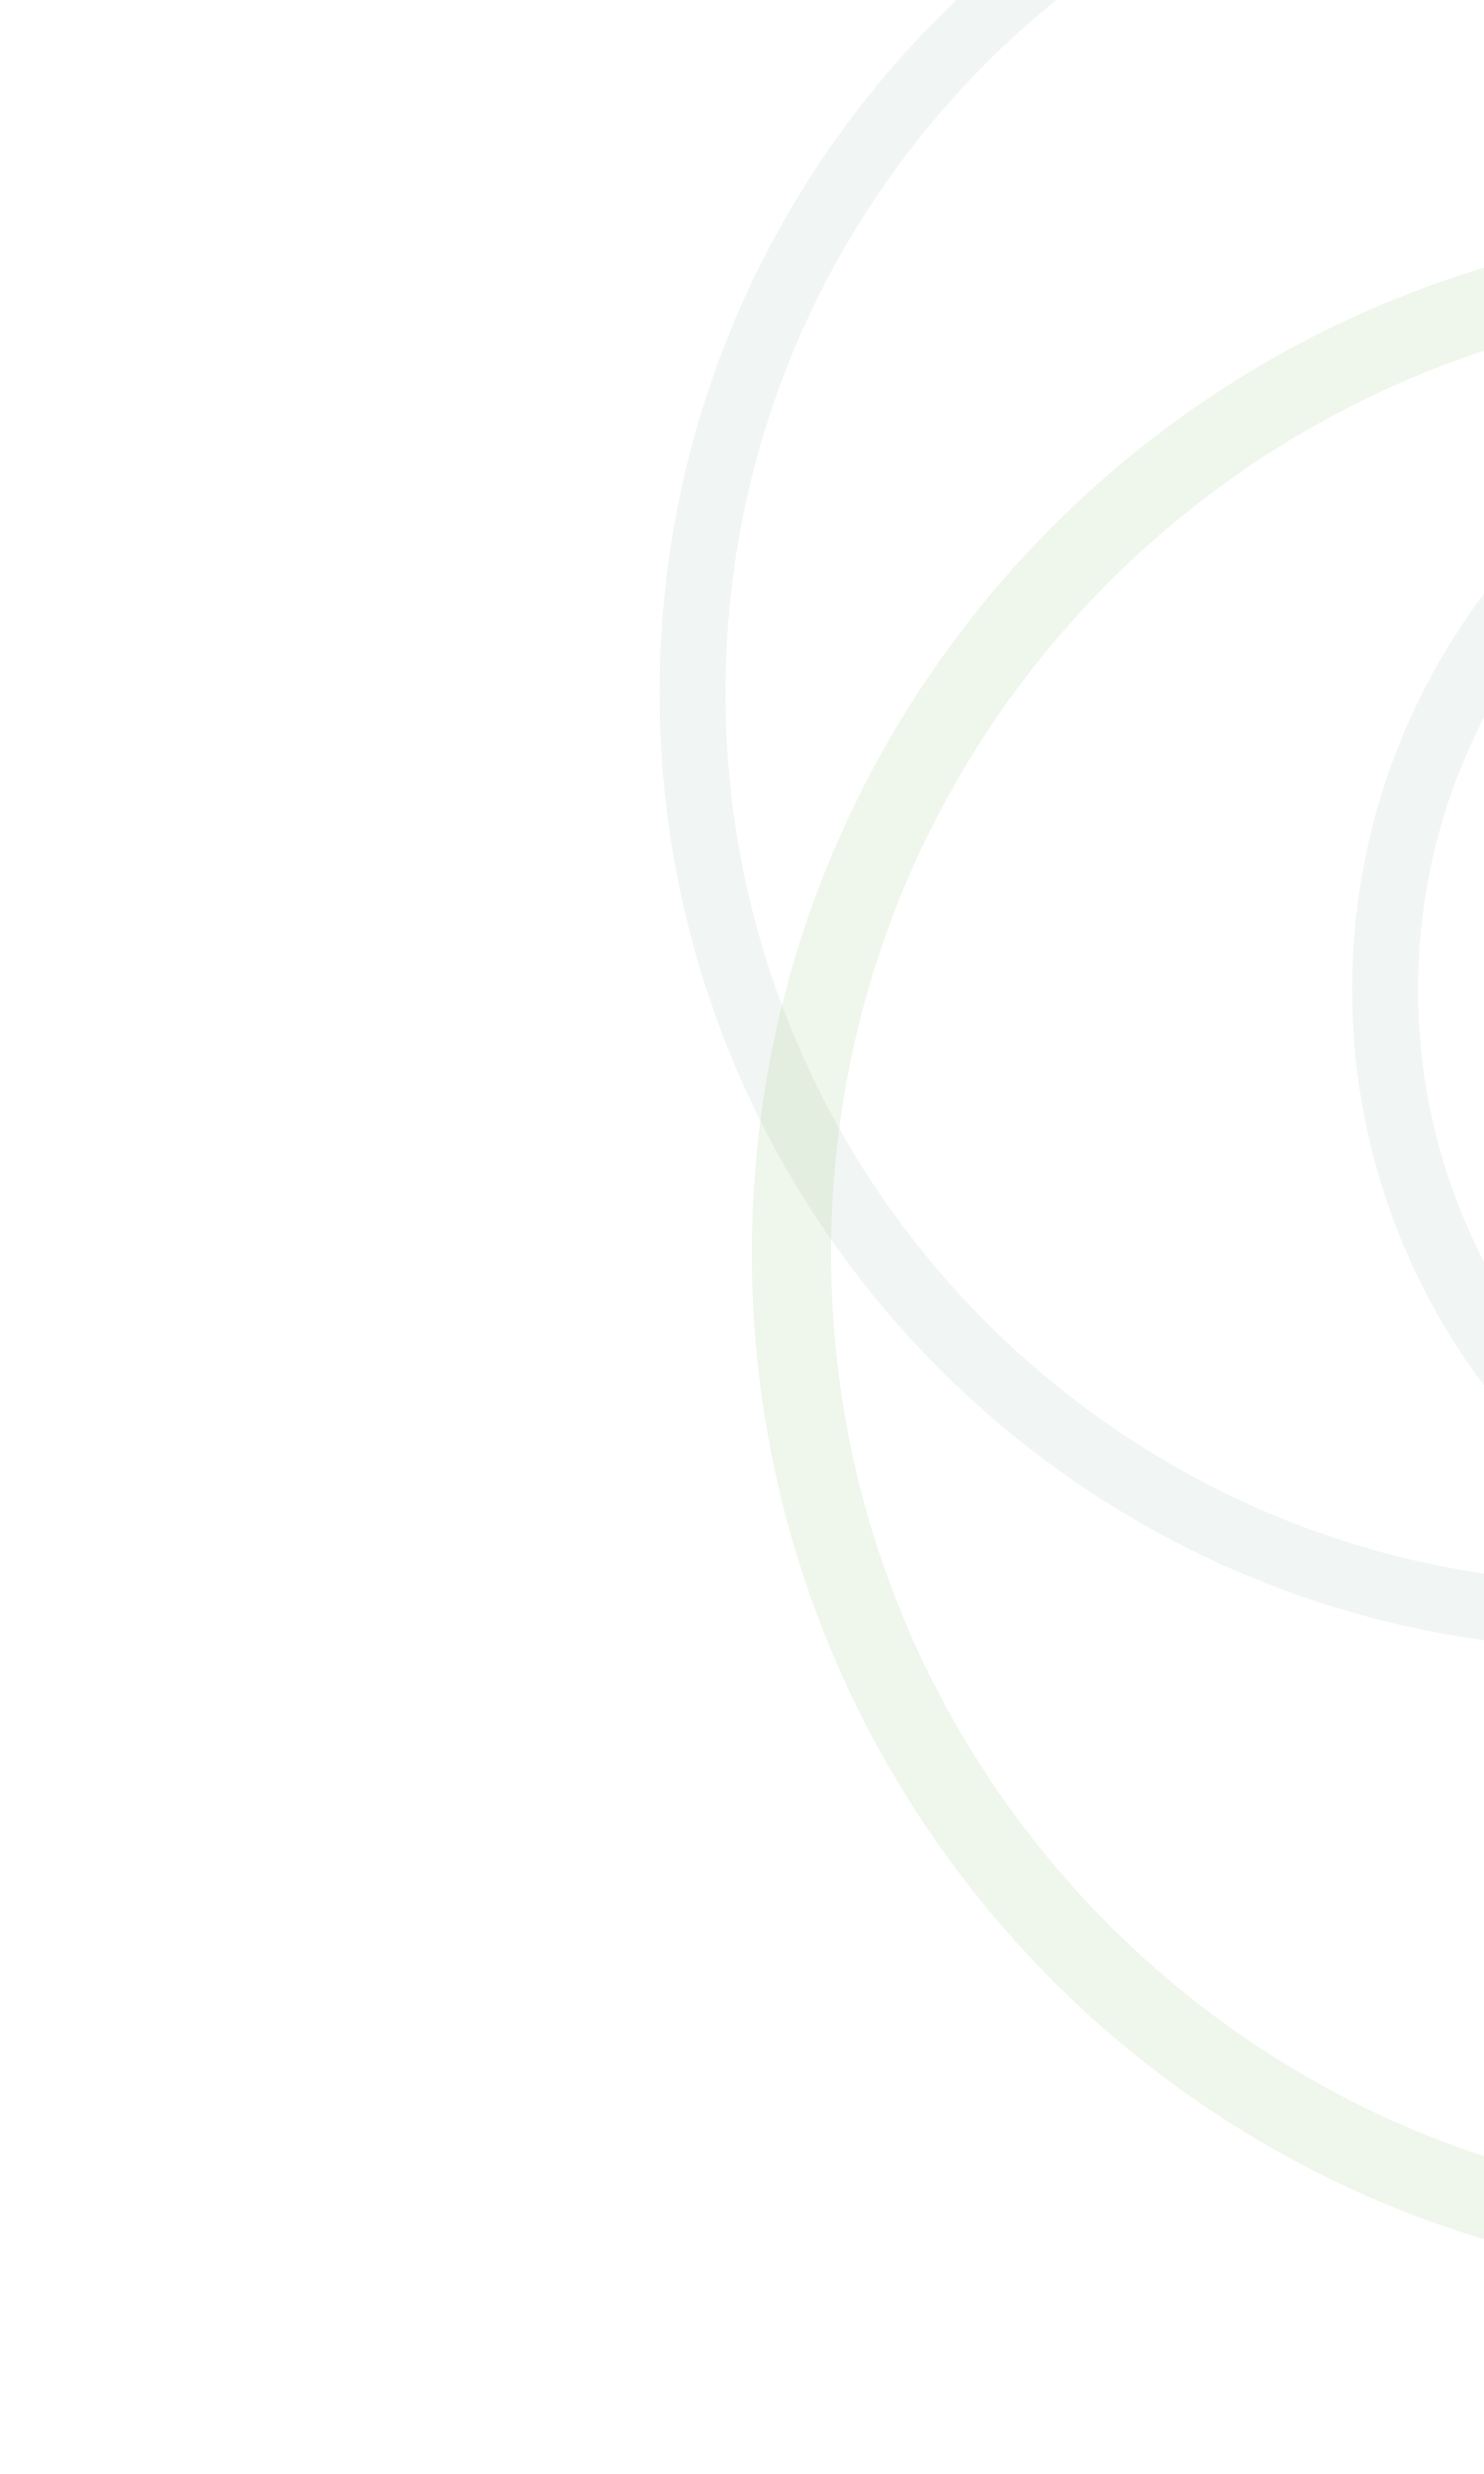
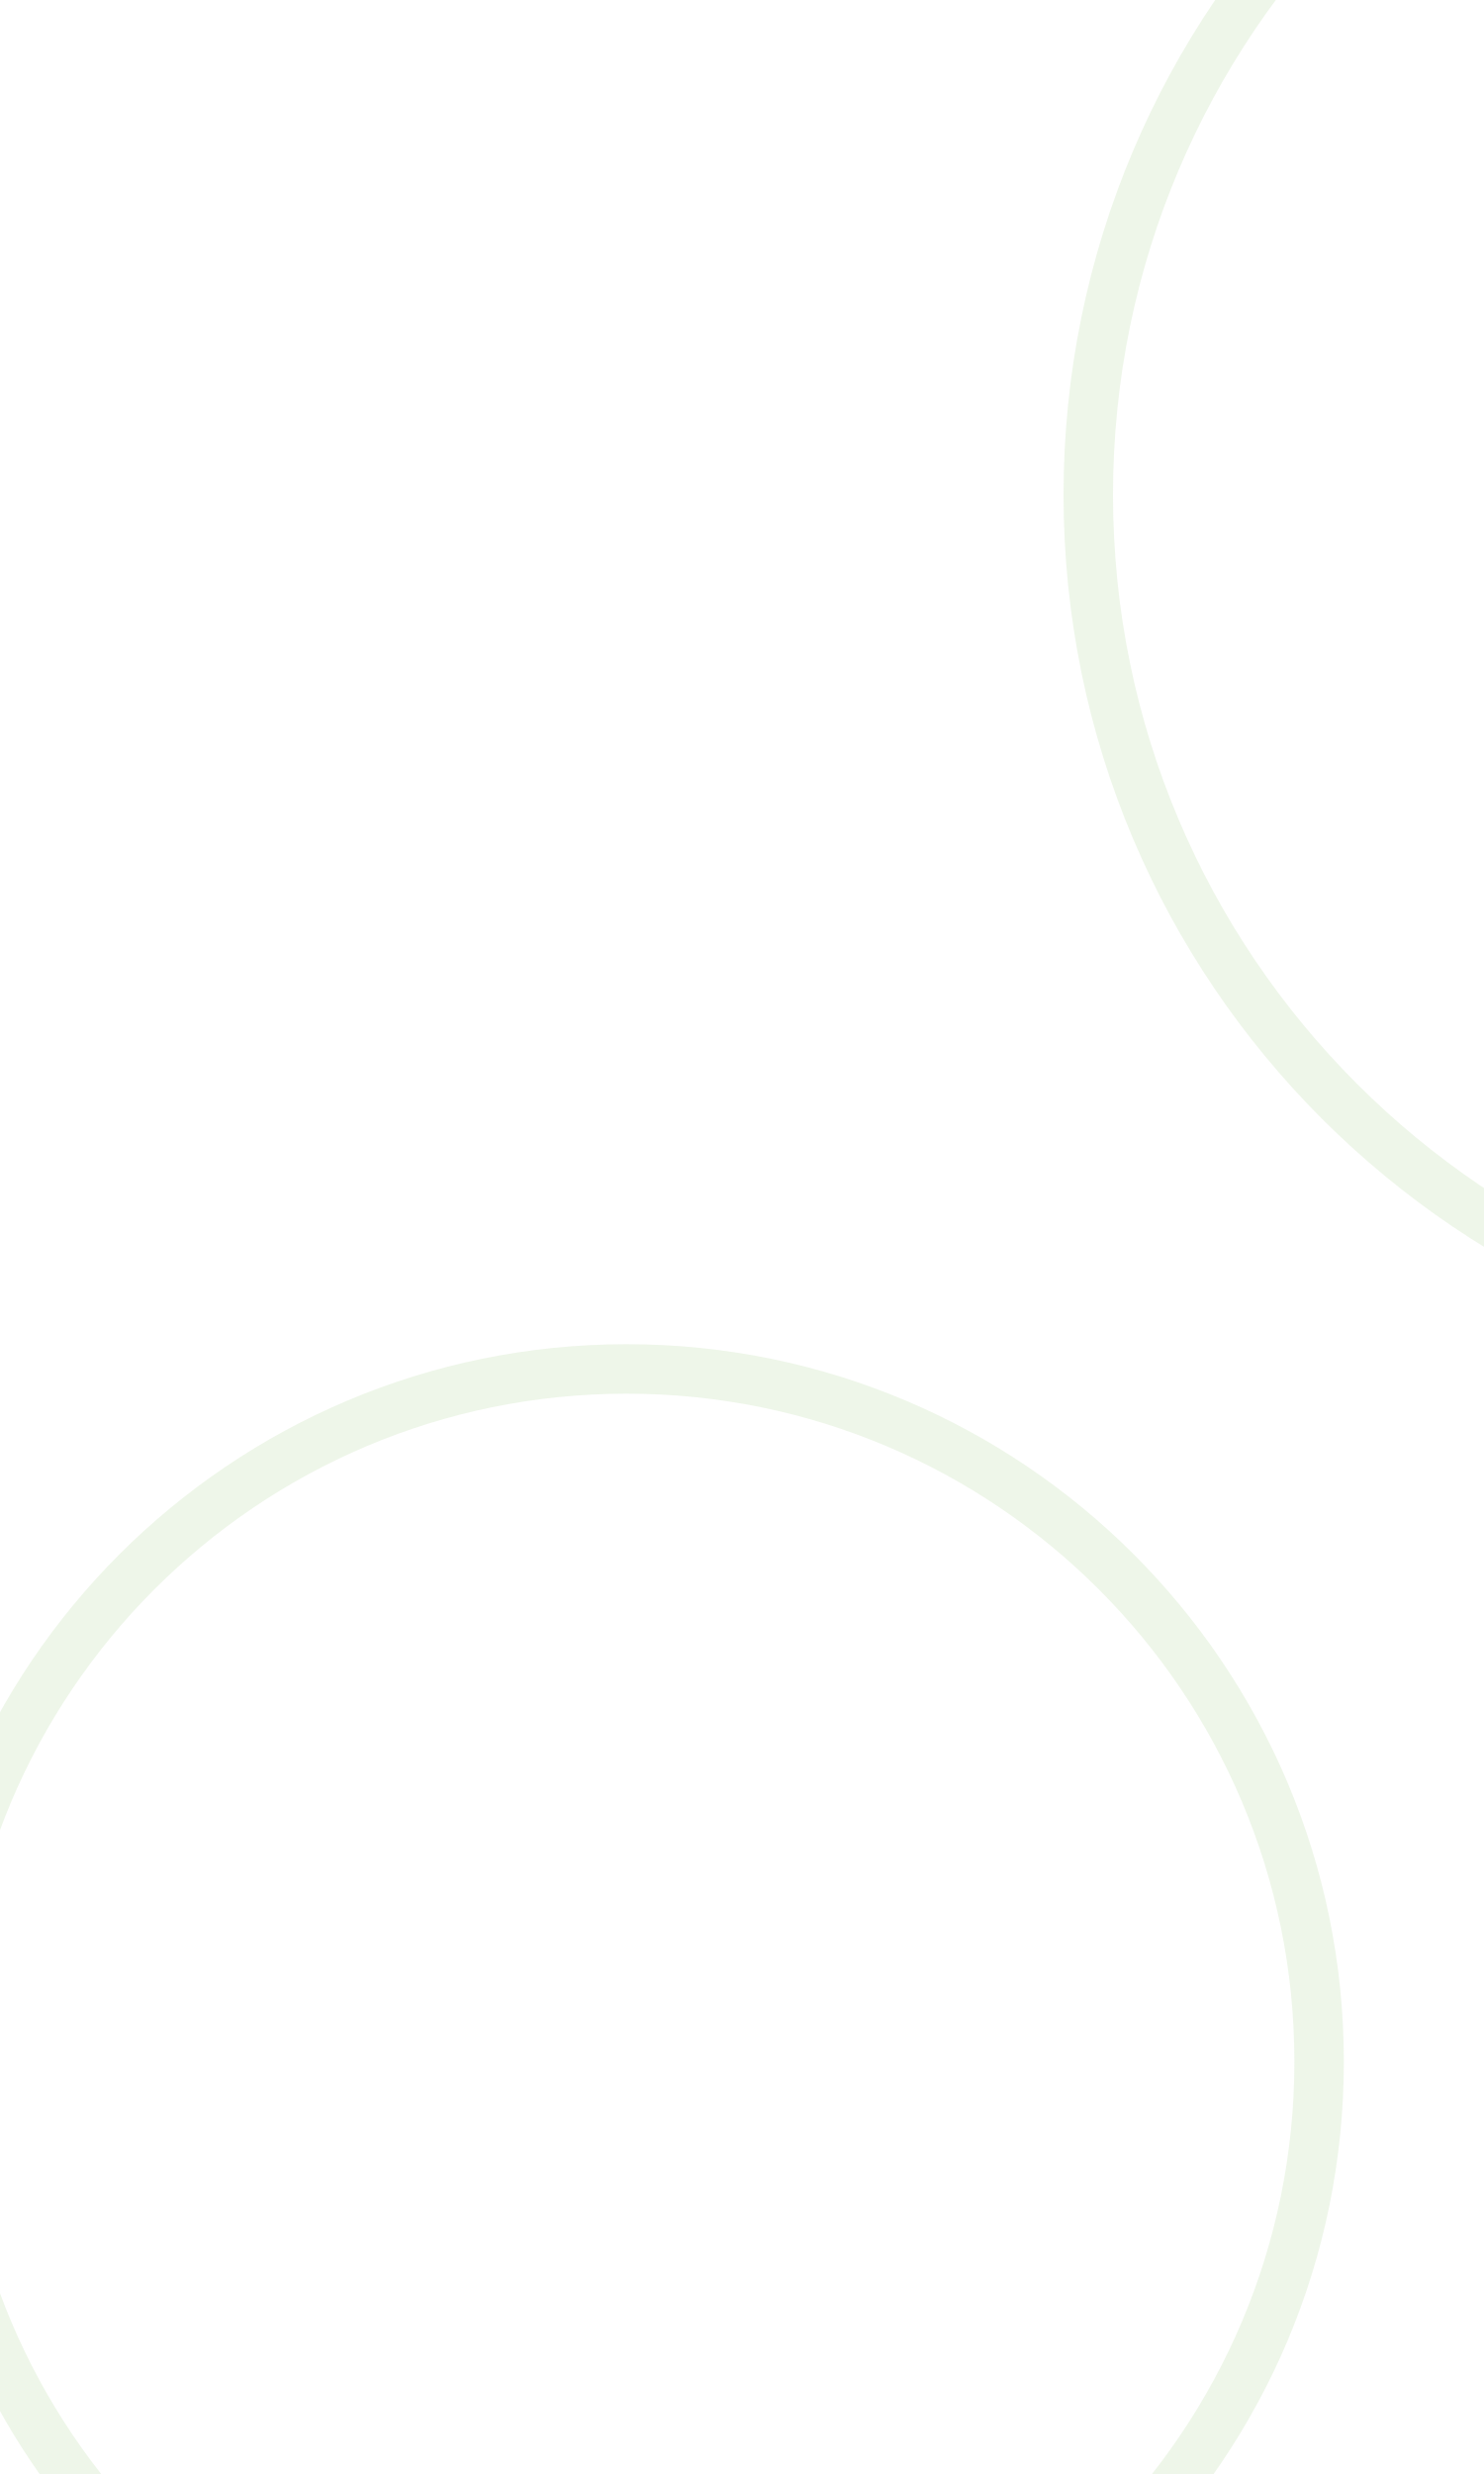
<svg xmlns="http://www.w3.org/2000/svg" viewBox="0 0 900 1500" width="900" height="1500" fill="none">
-   <circle cx="980" cy="420" r="560" stroke="#306b4b" stroke-opacity=".07" stroke-width="40" />
-   <circle cx="1080" cy="760" r="600" stroke="#72b34a" stroke-opacity=".11" stroke-width="48" />
-   <circle cx="1220" cy="600" r="380" stroke="#306b4b" stroke-opacity=".07" stroke-width="40" />
+   <circle cx="1180" cy="300" r="520" stroke="#72b34a" stroke-opacity=".12" stroke-width="30" />
+   <circle cx="380" cy="1250" r="420" stroke="#72b34a" stroke-opacity=".12" stroke-width="30" />
</svg>
